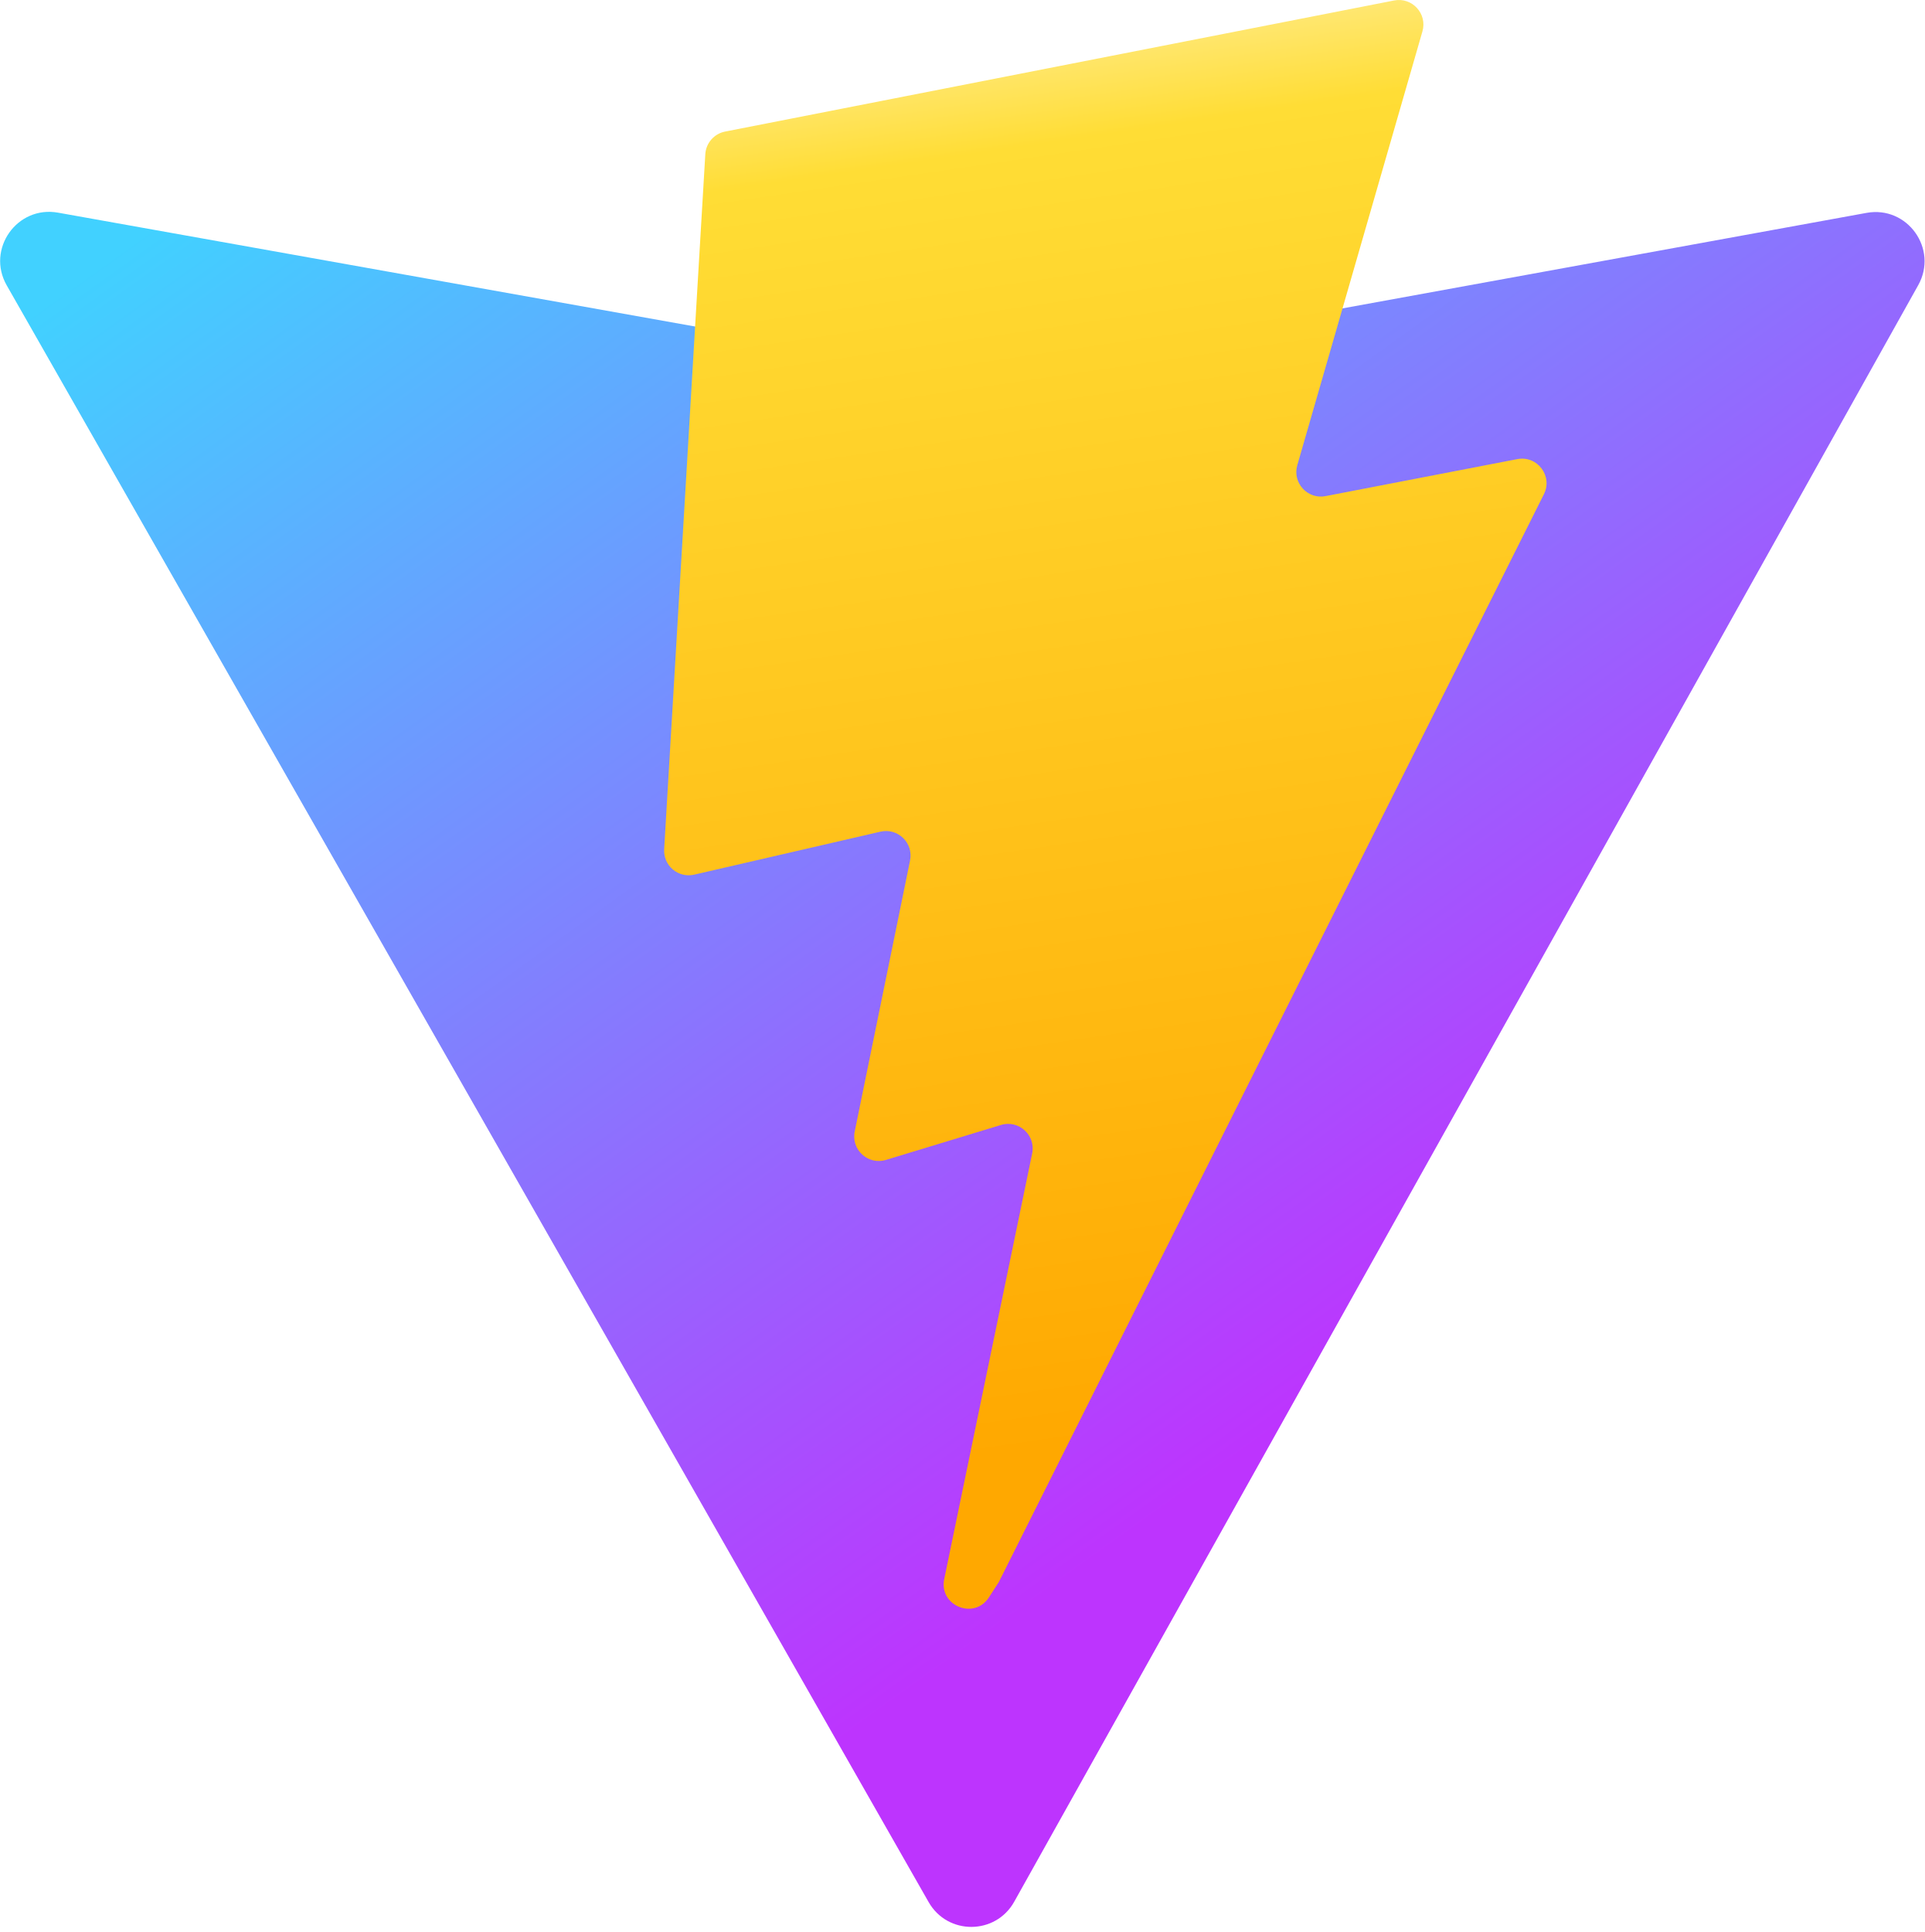
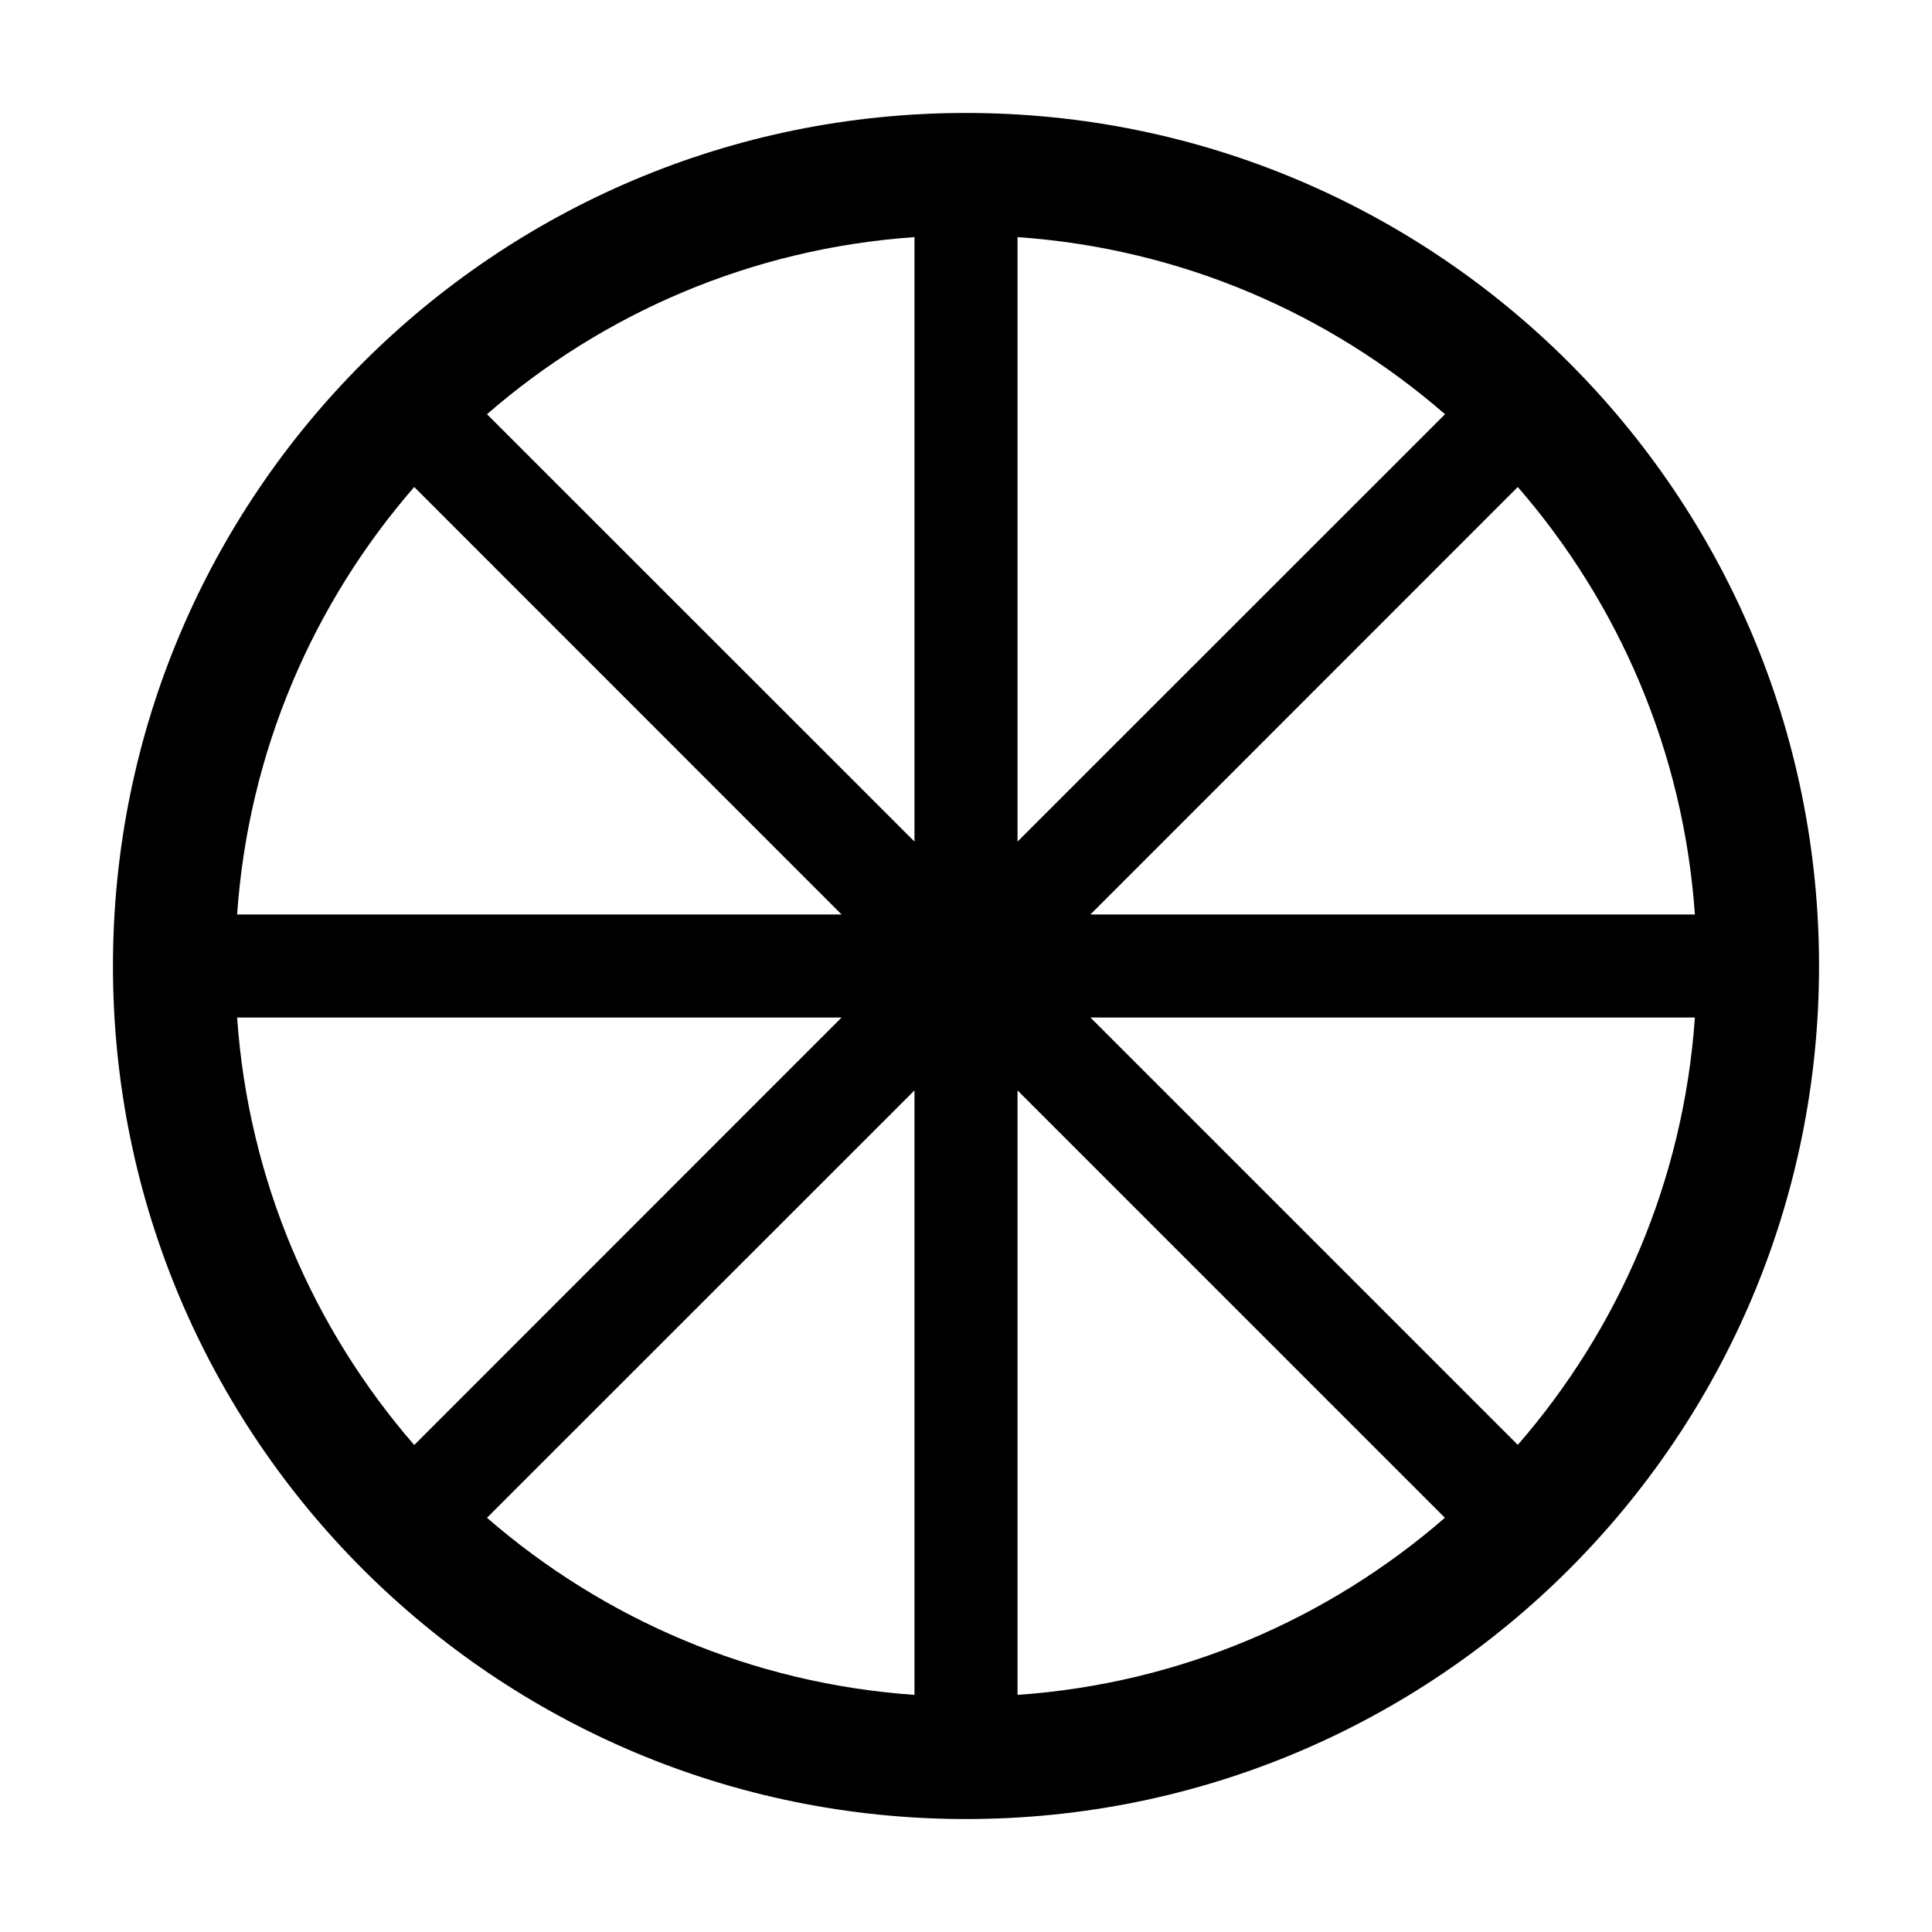
- <svg xmlns="http://www.w3.org/2000/svg" aria-hidden="true" role="img" class="iconify iconify--logos" width="31.88" height="32" preserveAspectRatio="xMidYMid meet" viewBox="0 0 256 257">
-   <defs>
-     <linearGradient id="IconifyId1813088fe1fbc01fb466" x1="-.828%" x2="57.636%" y1="7.652%" y2="78.411%">
-       <stop offset="0%" stop-color="#41D1FF" />
-       <stop offset="100%" stop-color="#BD34FE" />
-     </linearGradient>
-     <linearGradient id="IconifyId1813088fe1fbc01fb467" x1="43.376%" x2="50.316%" y1="2.242%" y2="89.03%">
-       <stop offset="0%" stop-color="#FFEA83" />
-       <stop offset="8.333%" stop-color="#FFDD35" />
-       <stop offset="100%" stop-color="#FFA800" />
-     </linearGradient>
-   </defs>
-   <path fill="url(#IconifyId1813088fe1fbc01fb466)" d="M255.153 37.938L134.897 252.976c-2.483 4.44-8.862 4.466-11.382.048L.875 37.958c-2.746-4.814 1.371-10.646 6.827-9.67l120.385 21.517a6.537 6.537 0 0 0 2.322-.004l117.867-21.483c5.438-.991 9.574 4.796 6.877 9.62Z" />
-   <path fill="url(#IconifyId1813088fe1fbc01fb467)" d="M185.432.063L96.44 17.501a3.268 3.268 0 0 0-2.634 3.014l-5.474 92.456a3.268 3.268 0 0 0 3.997 3.378l24.777-5.718c2.318-.535 4.413 1.507 3.936 3.838l-7.361 36.047c-.495 2.426 1.782 4.5 4.151 3.78l15.304-4.649c2.372-.72 4.652 1.36 4.15 3.788l-11.698 56.621c-.732 3.542 3.979 5.473 5.943 2.437l1.313-2.028l72.516-144.72c1.215-2.423-.88-5.186-3.54-4.672l-25.505 4.922c-2.396.462-4.435-1.77-3.759-4.114l16.646-57.705c.677-2.35-1.37-4.583-3.769-4.113Z" />
+ <svg xmlns="http://www.w3.org/2000/svg" width="15" height="15" viewBox="0 0 15 15" fill="none">
+   <path d="M0.877 7.5C0.877 3.842 3.842 0.877 7.5 0.877C11.158 0.877 14.123 3.842 14.123 7.5C14.123 11.158 11.158 14.123 7.5 14.123C3.842 14.123 0.877 11.158 0.877 7.5ZM3.781 3.216C4.683 2.432 5.834 1.929 7.1 1.841V6.534L3.781 3.216ZM3.216 3.781C2.432 4.683 1.929 5.834 1.841 7.1H6.534L3.216 3.781ZM6.534 7.9H1.841C1.929 9.166 2.433 10.317 3.216 11.219L6.534 7.9ZM3.781 11.784C4.683 12.567 5.834 13.071 7.1 13.159V8.466L3.781 11.784ZM7.9 8.466V13.159C9.166 13.071 10.317 12.567 11.218 11.784L7.9 8.466ZM11.784 11.218C12.567 10.317 13.071 9.166 13.159 7.9H8.466L11.784 11.218ZM8.466 7.1H13.159C13.071 5.834 12.567 4.683 11.784 3.781L8.466 7.1ZM11.219 3.216C10.317 2.432 9.166 1.929 7.9 1.841V6.534L11.219 3.216Z" fill="currentColor" fill-rule="evenodd" clip-rule="evenodd" />
</svg>
